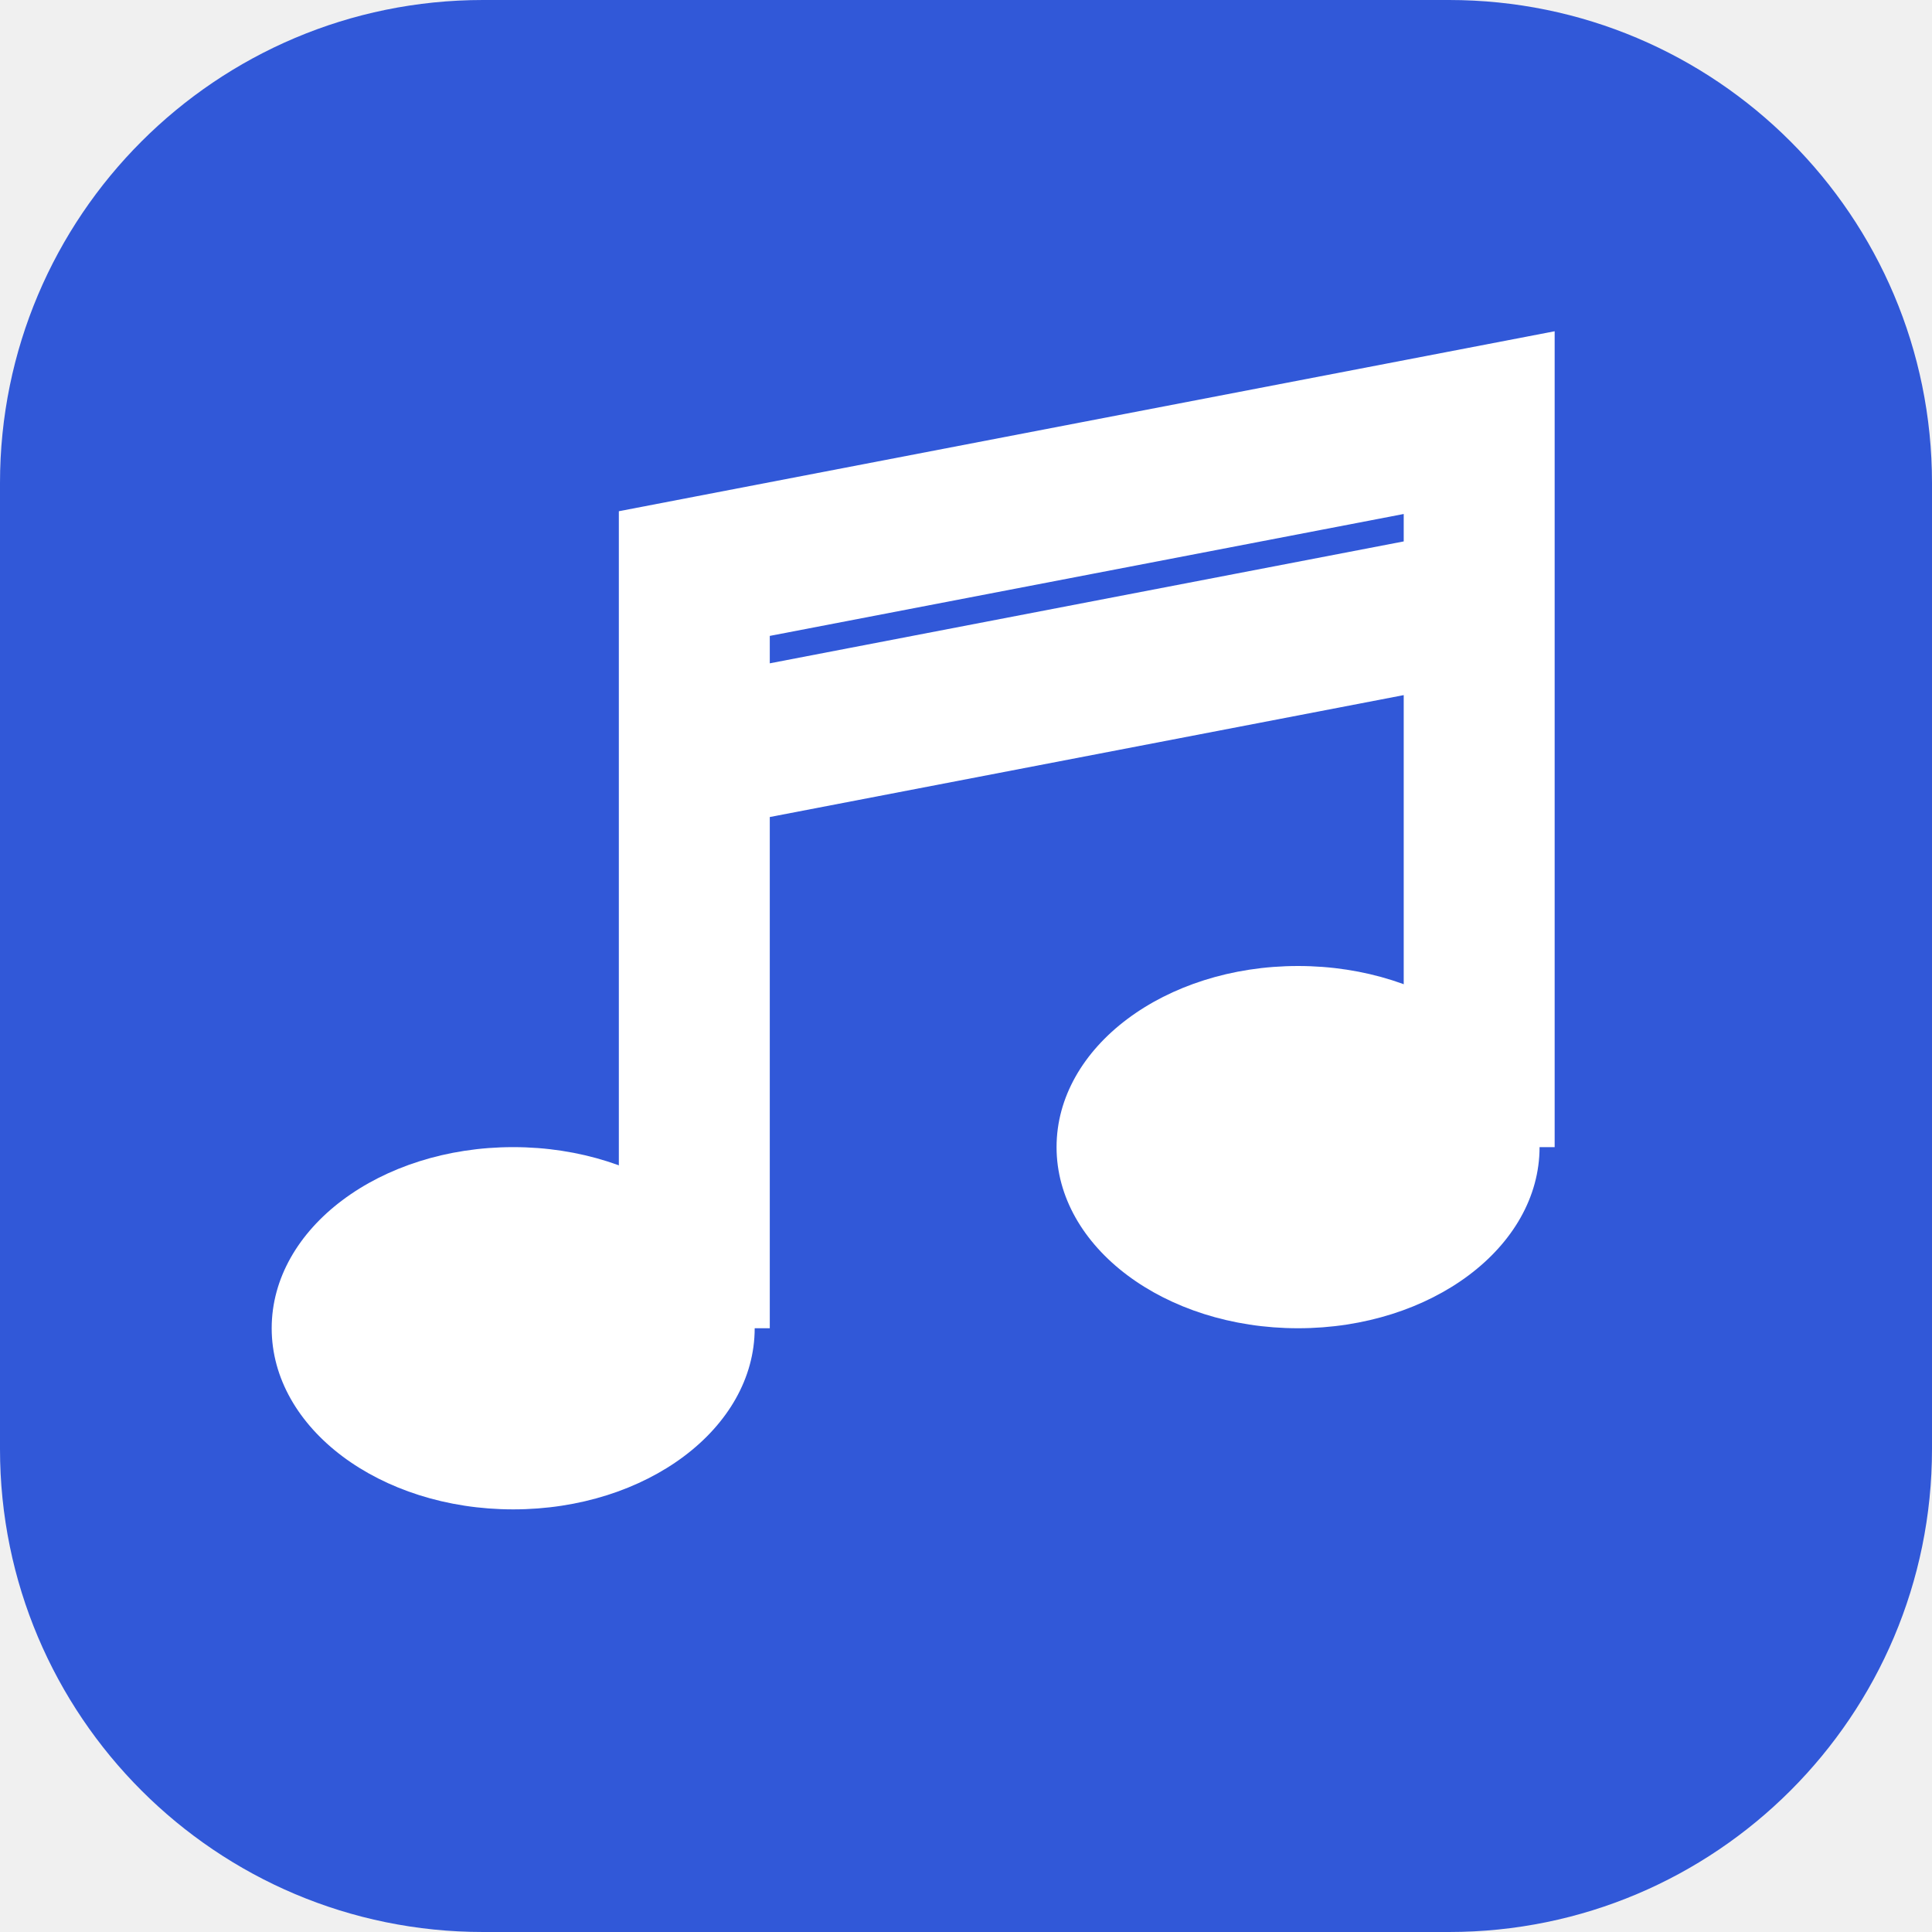
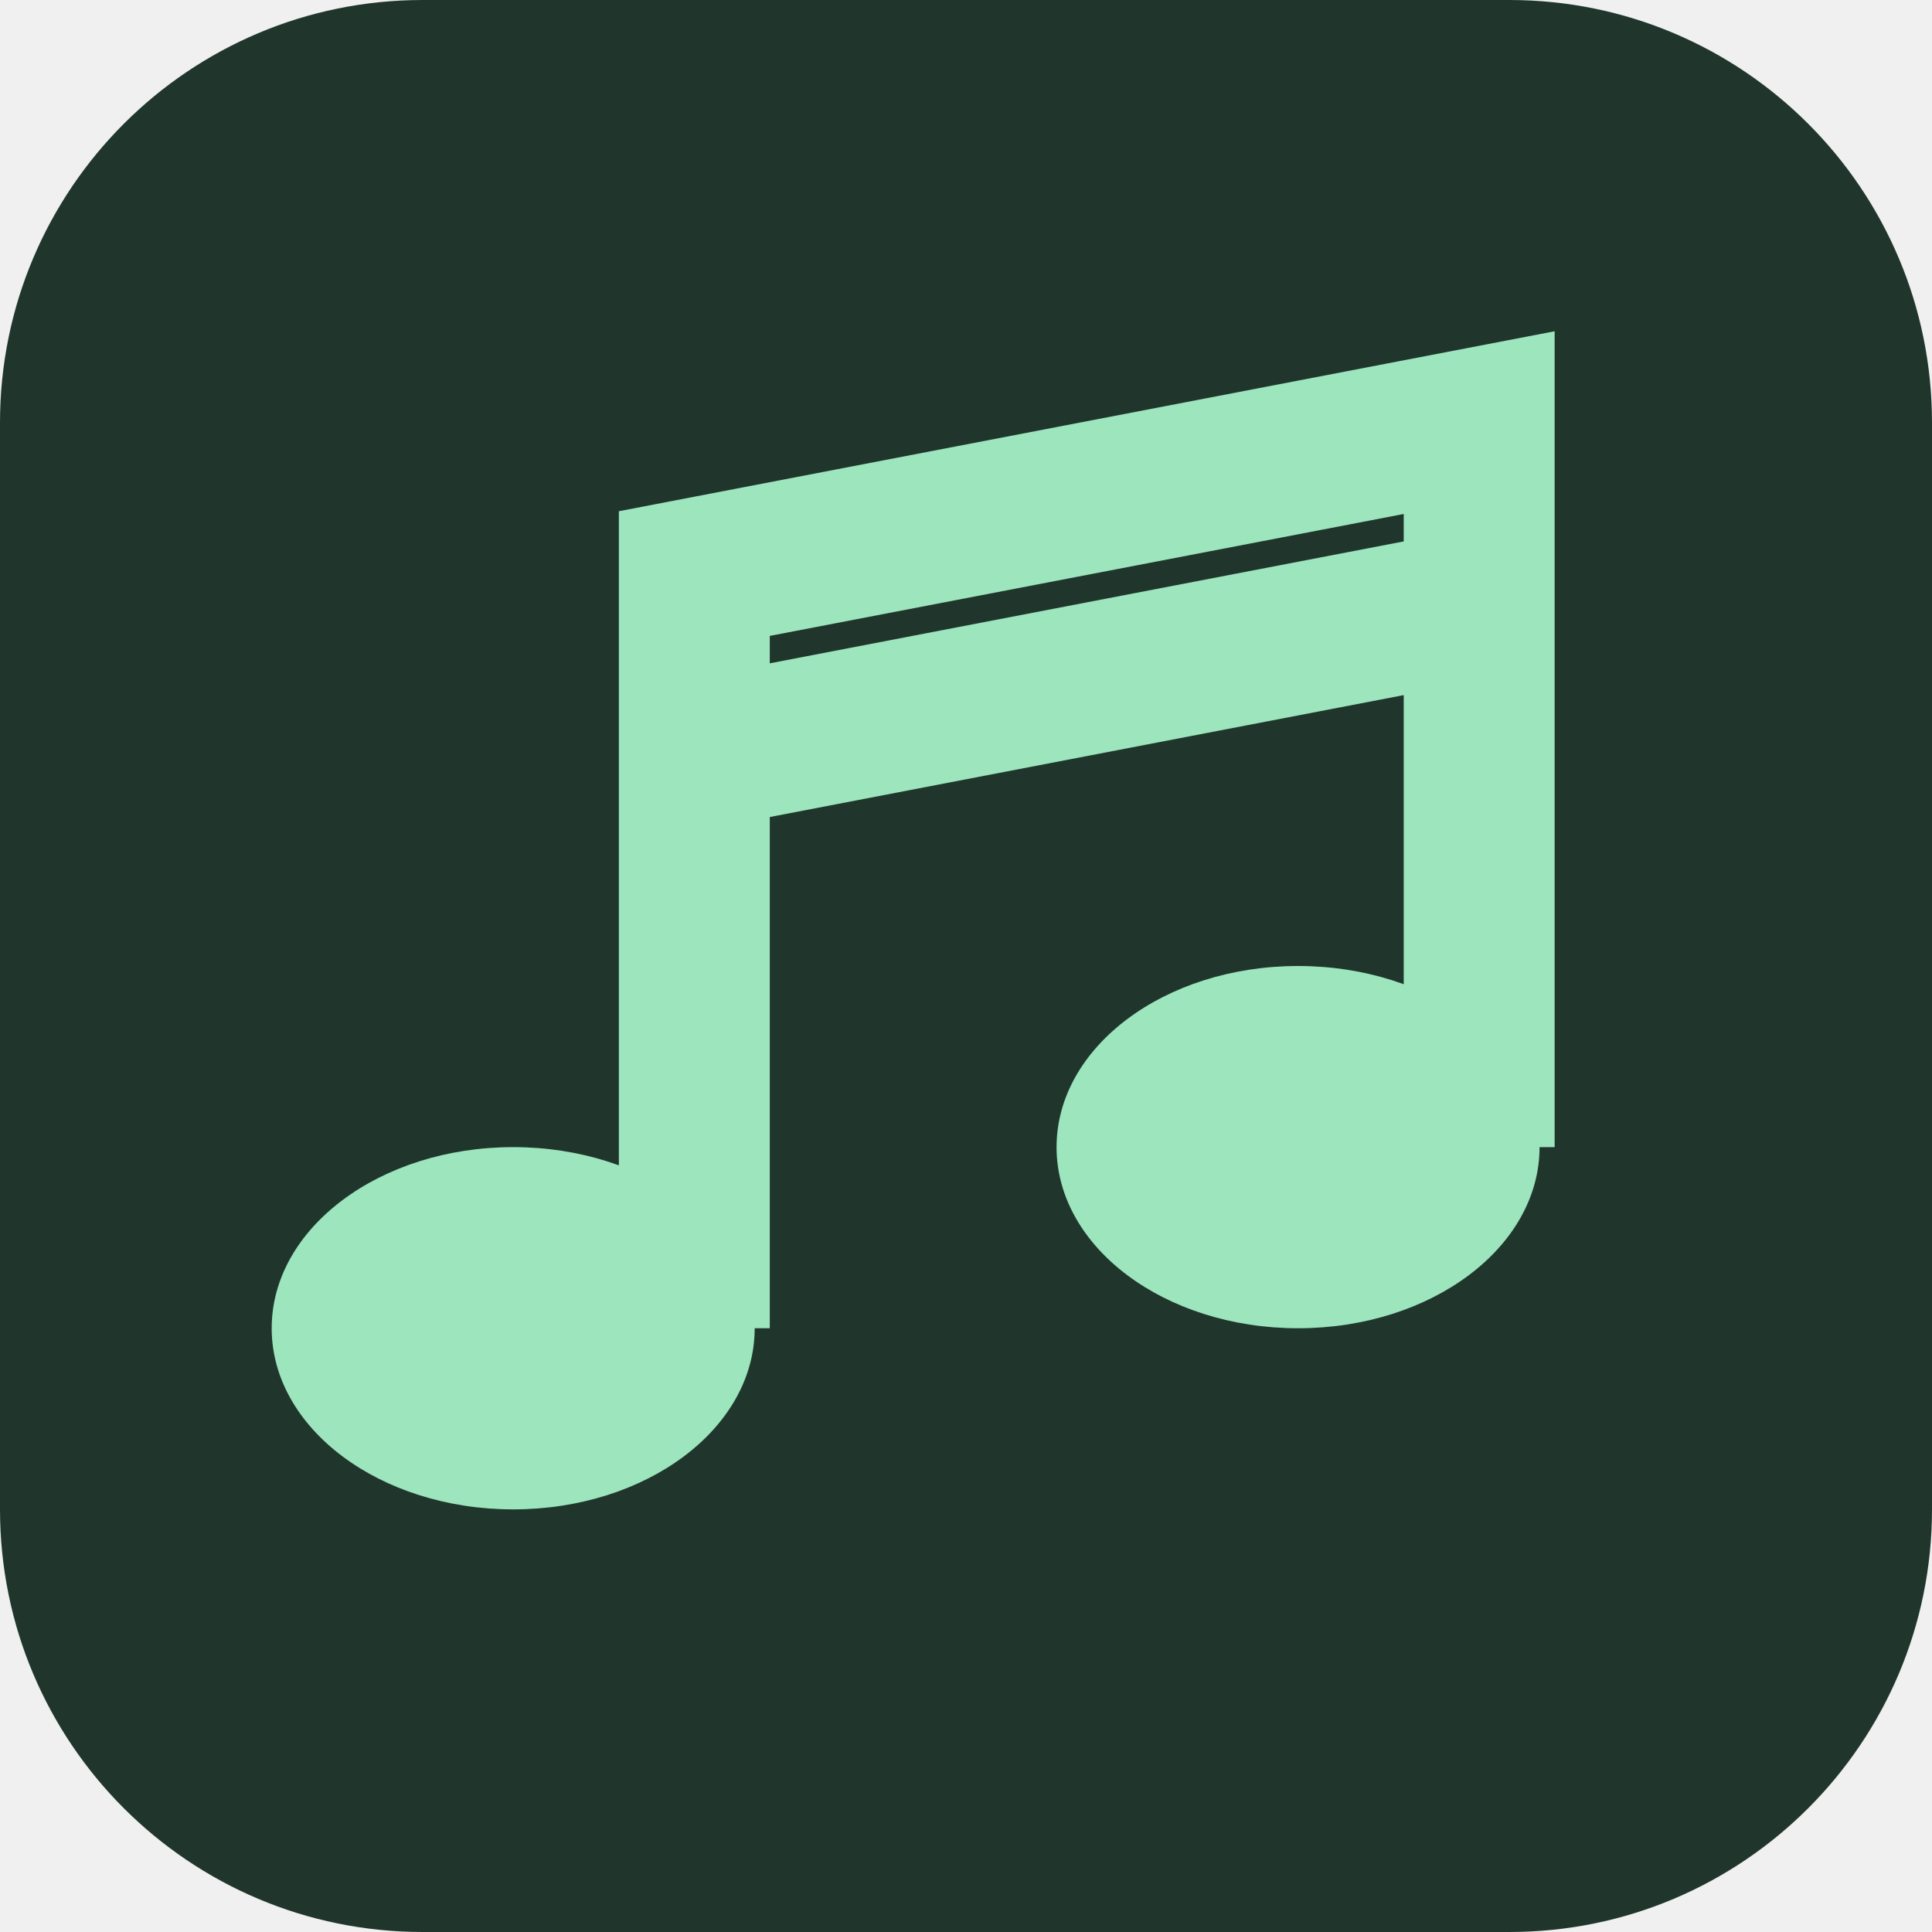
<svg xmlns="http://www.w3.org/2000/svg" viewBox="0 0 64 64">
-   <rect width="64" height="64" rx="16" fill="#3158d8" />
-   <path d="M23 44V19l26-5v24M23 25l26-5" fill="none" stroke="#fff" stroke-width="5" />
-   <ellipse cx="17" cy="44" rx="8" ry="6" fill="#fff" />
-   <ellipse cx="43" cy="38" rx="8" ry="6" fill="#fff" />
+   <rect width="64" height="64" rx="14" fill="#20362d" />
+   <path d="M23 44V19l26-5v24M23 25l26-5" fill="none" stroke="#9ce5bd" stroke-width="5" />
+   <ellipse cx="17" cy="44" rx="8" ry="6" fill="#9ce5bd" />
+   <ellipse cx="43" cy="38" rx="8" ry="6" fill="#9ce5bd" />
</svg>
